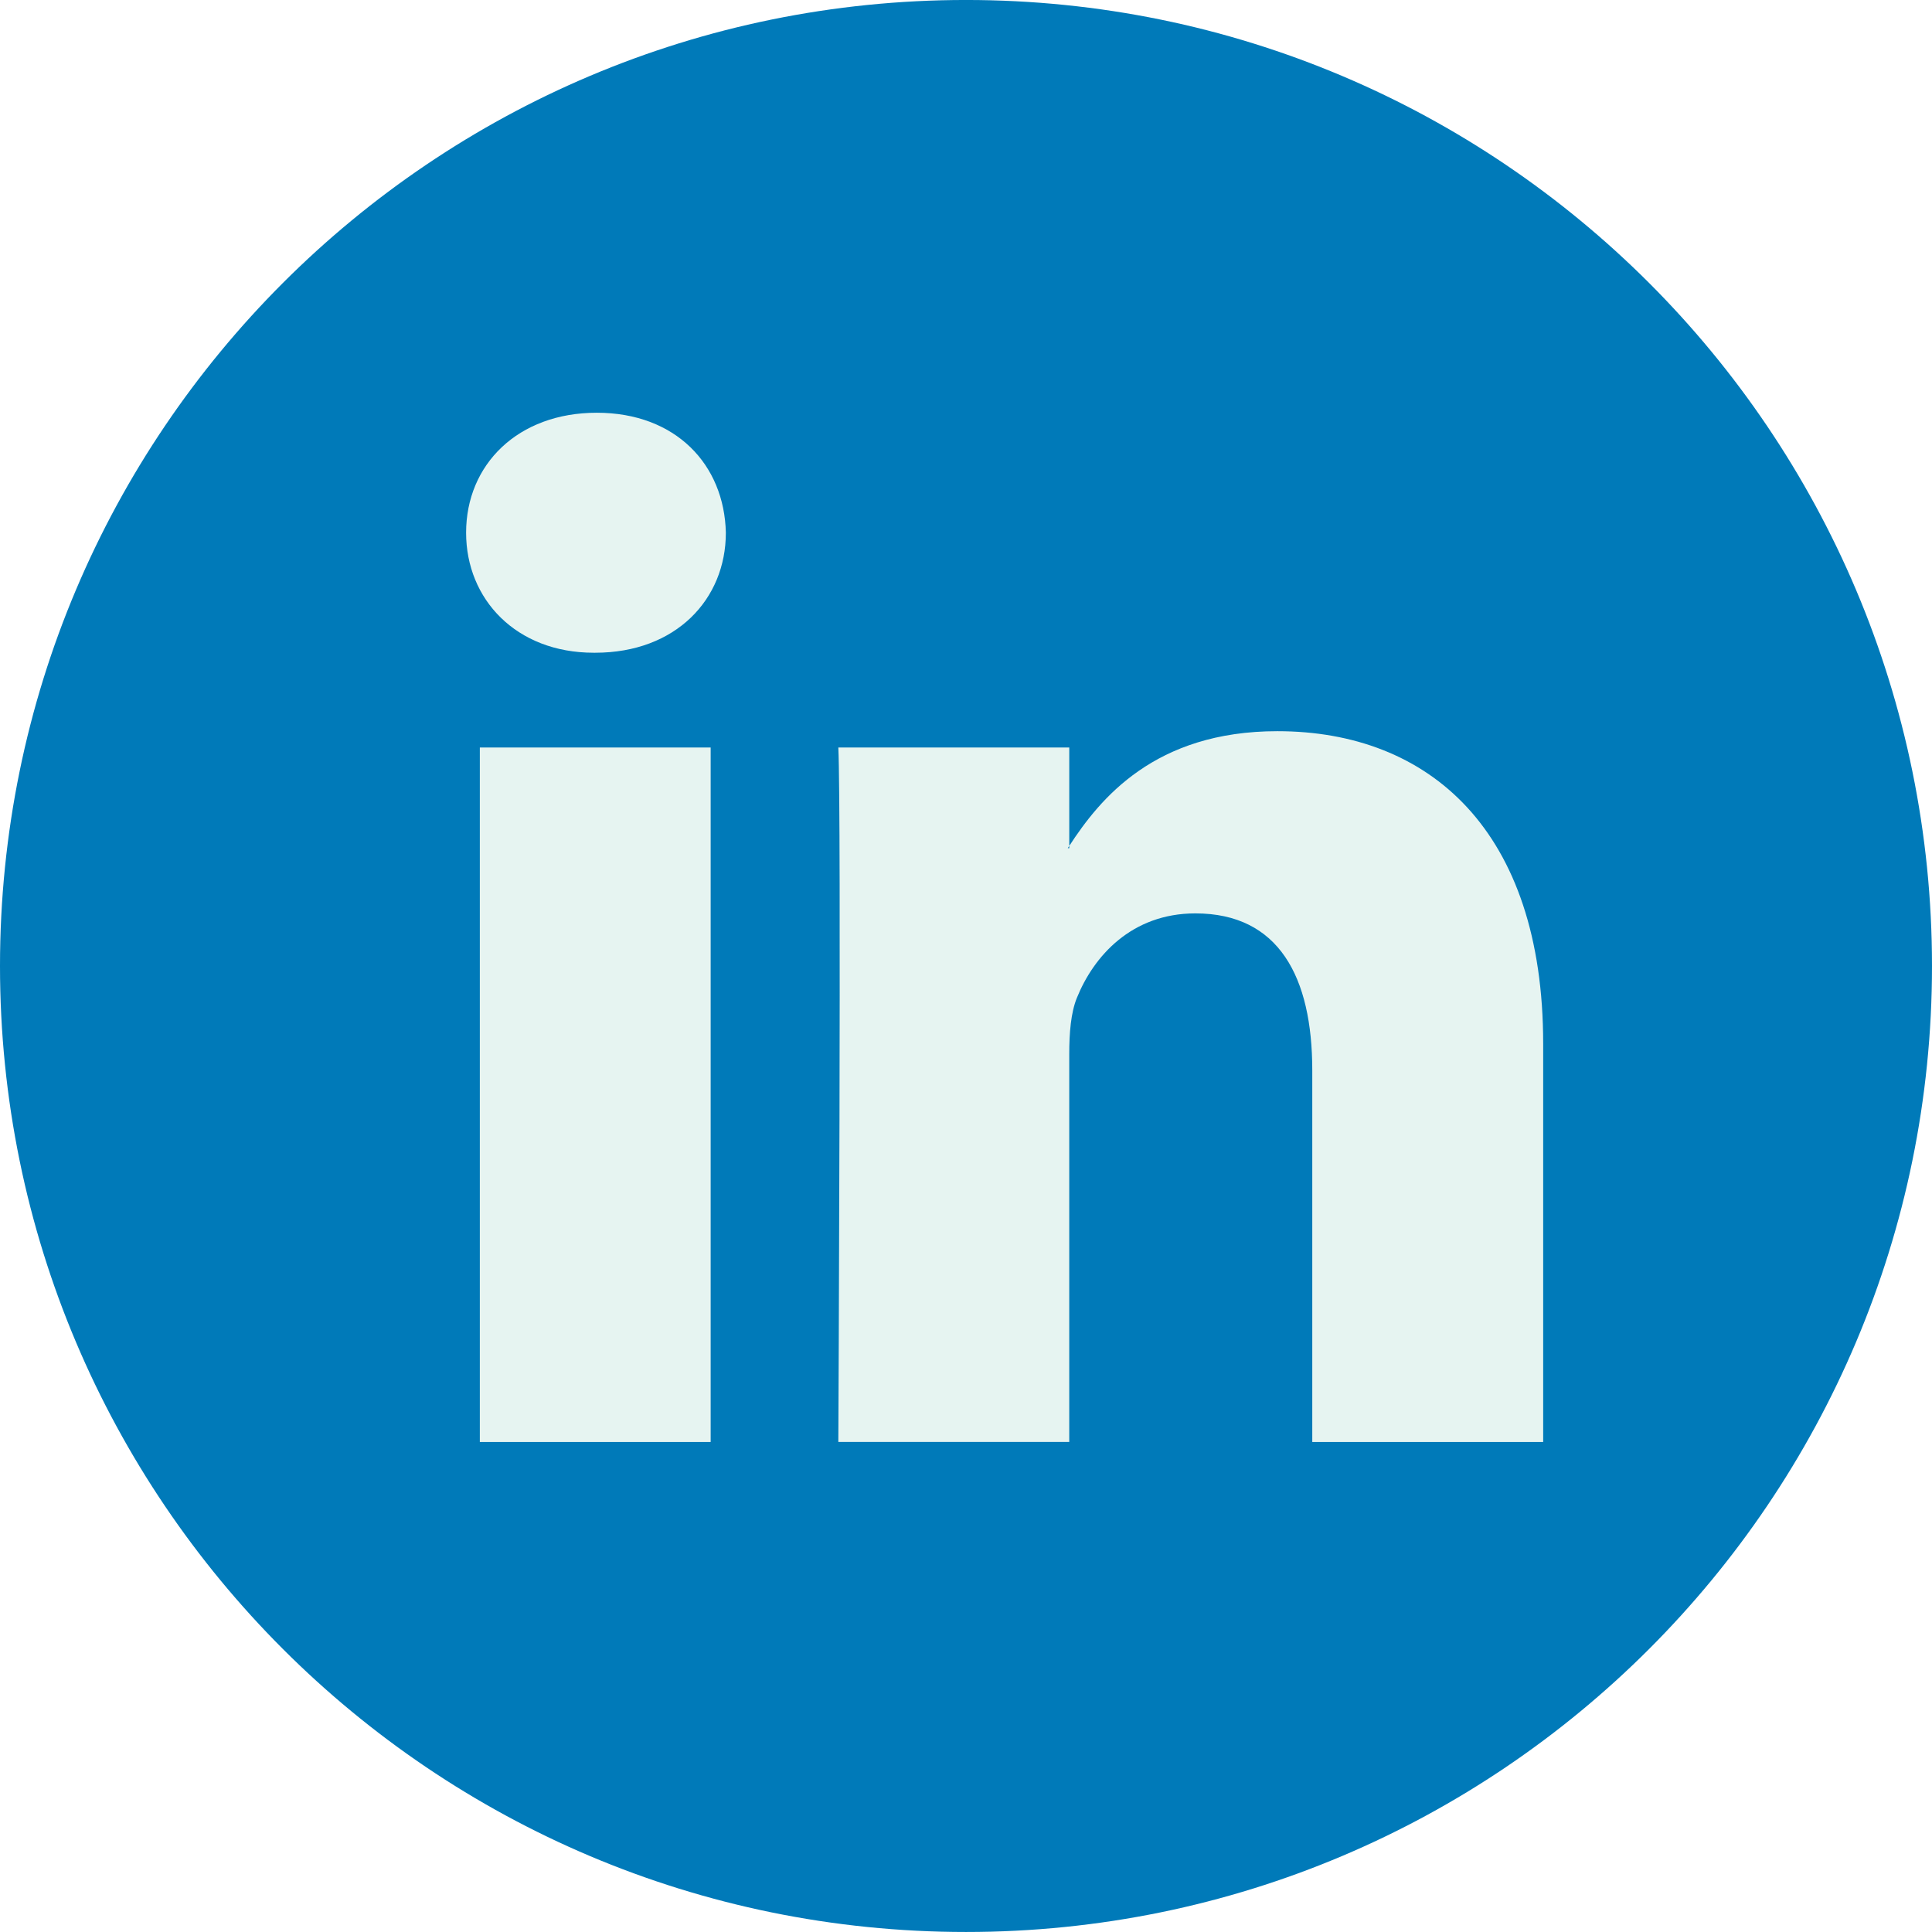
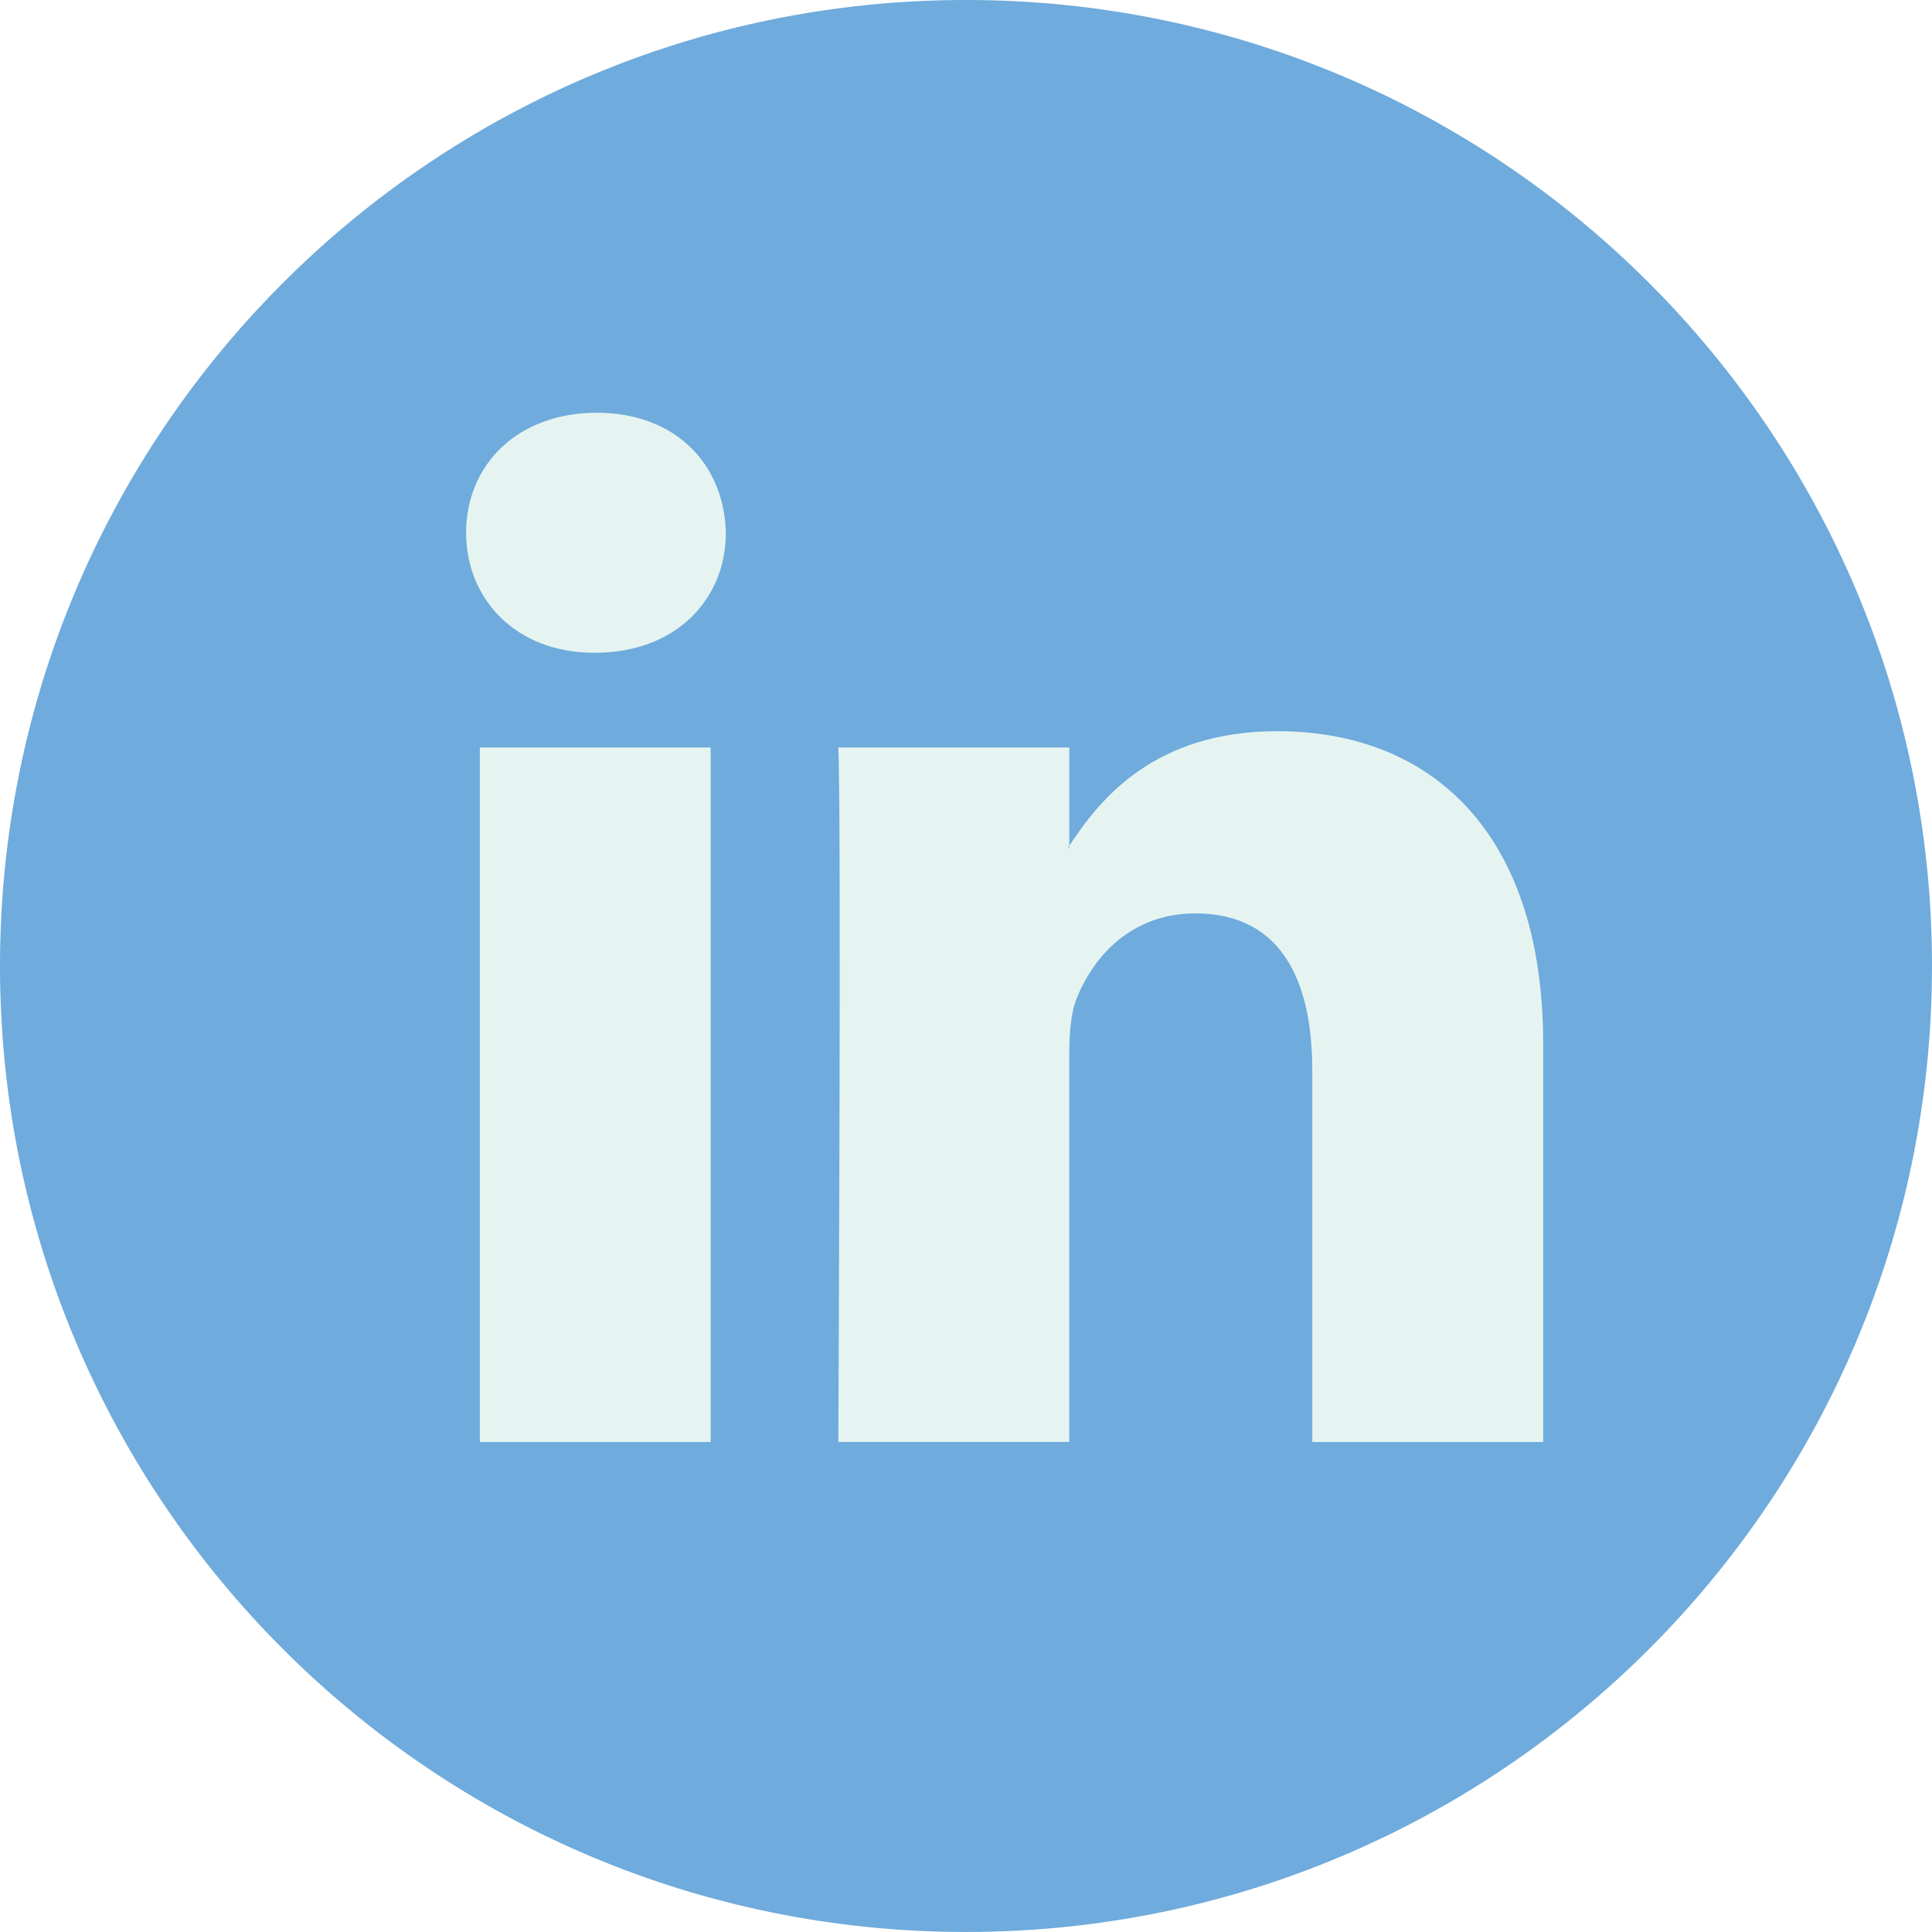
<svg xmlns="http://www.w3.org/2000/svg" version="1.1" id="Capa_1" x="0px" y="0px" viewBox="0 0 112.196 112.196" style="enable-background:new 0 0 112.196 112.196;" xml:space="preserve">
  <g>
-     <circle style="fill:#007AB9;" cx="56.098" cy="56.097" r="56.098" />
+     <circle style="fill:#6fabdc;" cx="56.098" cy="56.097" r="56.098" />
    <g>
      <path style="fill:#E6F4F1;" d="M89.616,60.611v23.128H76.207V62.161c0-5.418-1.936-9.118-6.791-9.118    c-3.705,0-5.906,2.491-6.878,4.903c-0.353,0.862-0.444,2.059-0.444,3.268v22.524H48.684c0,0,0.18-36.546,0-40.329h13.411v5.715    c-0.027,0.045-0.065,0.089-0.089,0.132h0.089v-0.132c1.782-2.742,4.96-6.662,12.085-6.662    C83.002,42.462,89.616,48.226,89.616,60.611L89.616,60.611z M34.656,23.969c-4.587,0-7.588,3.011-7.588,6.967    c0,3.872,2.914,6.97,7.412,6.97h0.087c4.677,0,7.585-3.098,7.585-6.97C42.063,26.98,39.244,23.969,34.656,23.969L34.656,23.969z     M27.865,83.739H41.27V43.409H27.865V83.739z" />
    </g>
  </g>
  <g>
</g>
  <g>
</g>
  <g>
</g>
  <g>
</g>
  <g>
</g>
  <g>
</g>
  <g>
</g>
  <g>
</g>
  <g>
</g>
  <g>
</g>
  <g>
</g>
  <g>
</g>
  <g>
</g>
  <g>
</g>
  <g>
</g>
</svg>
